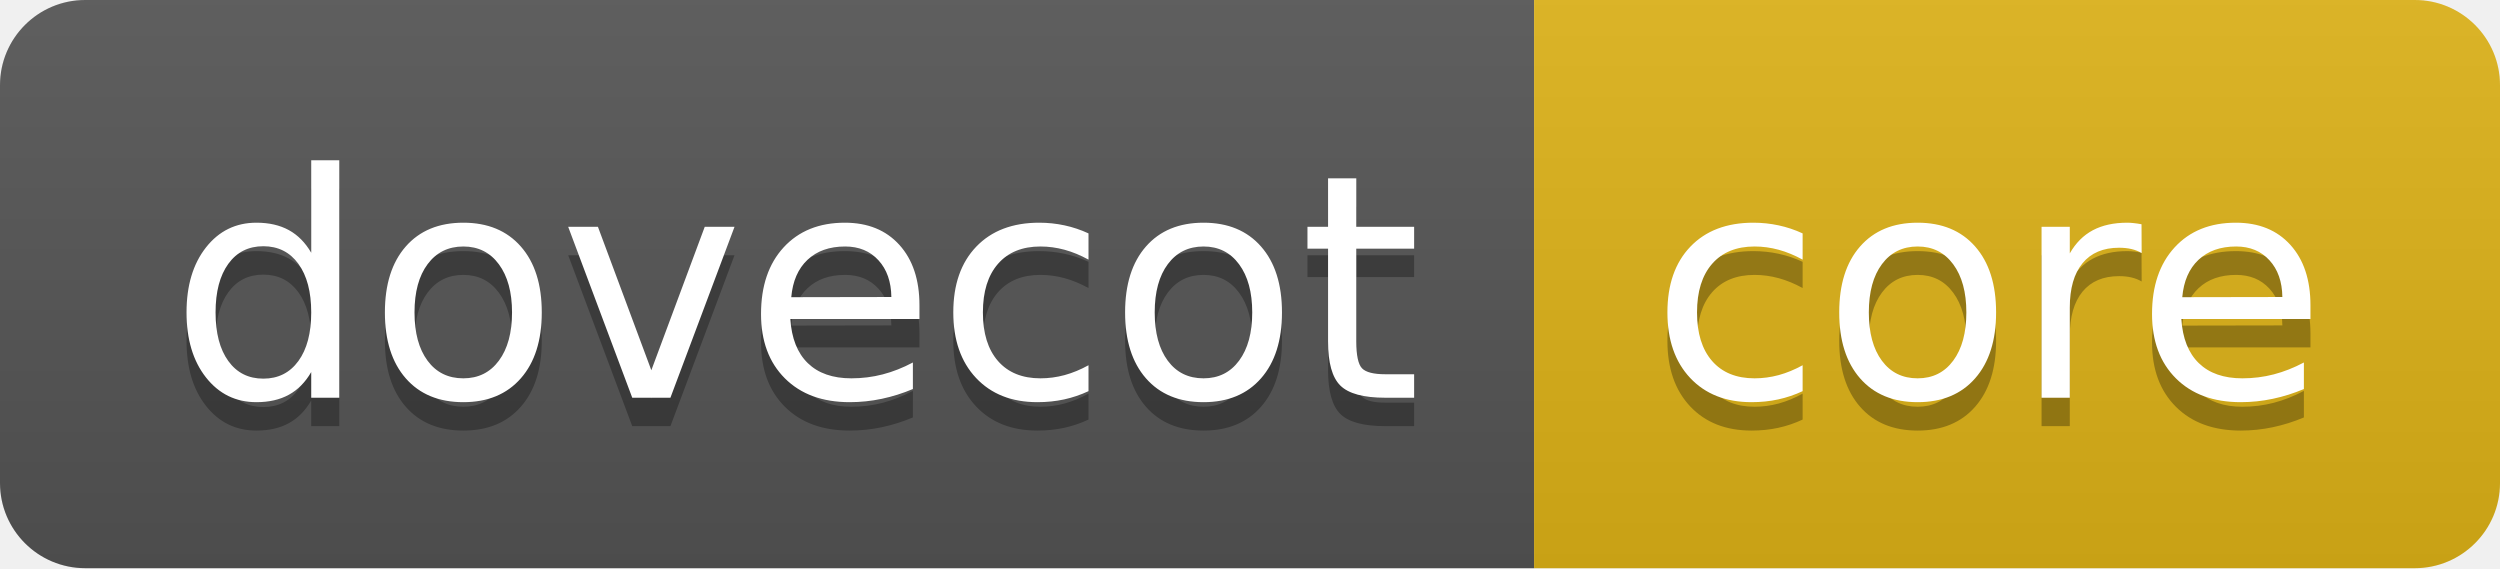
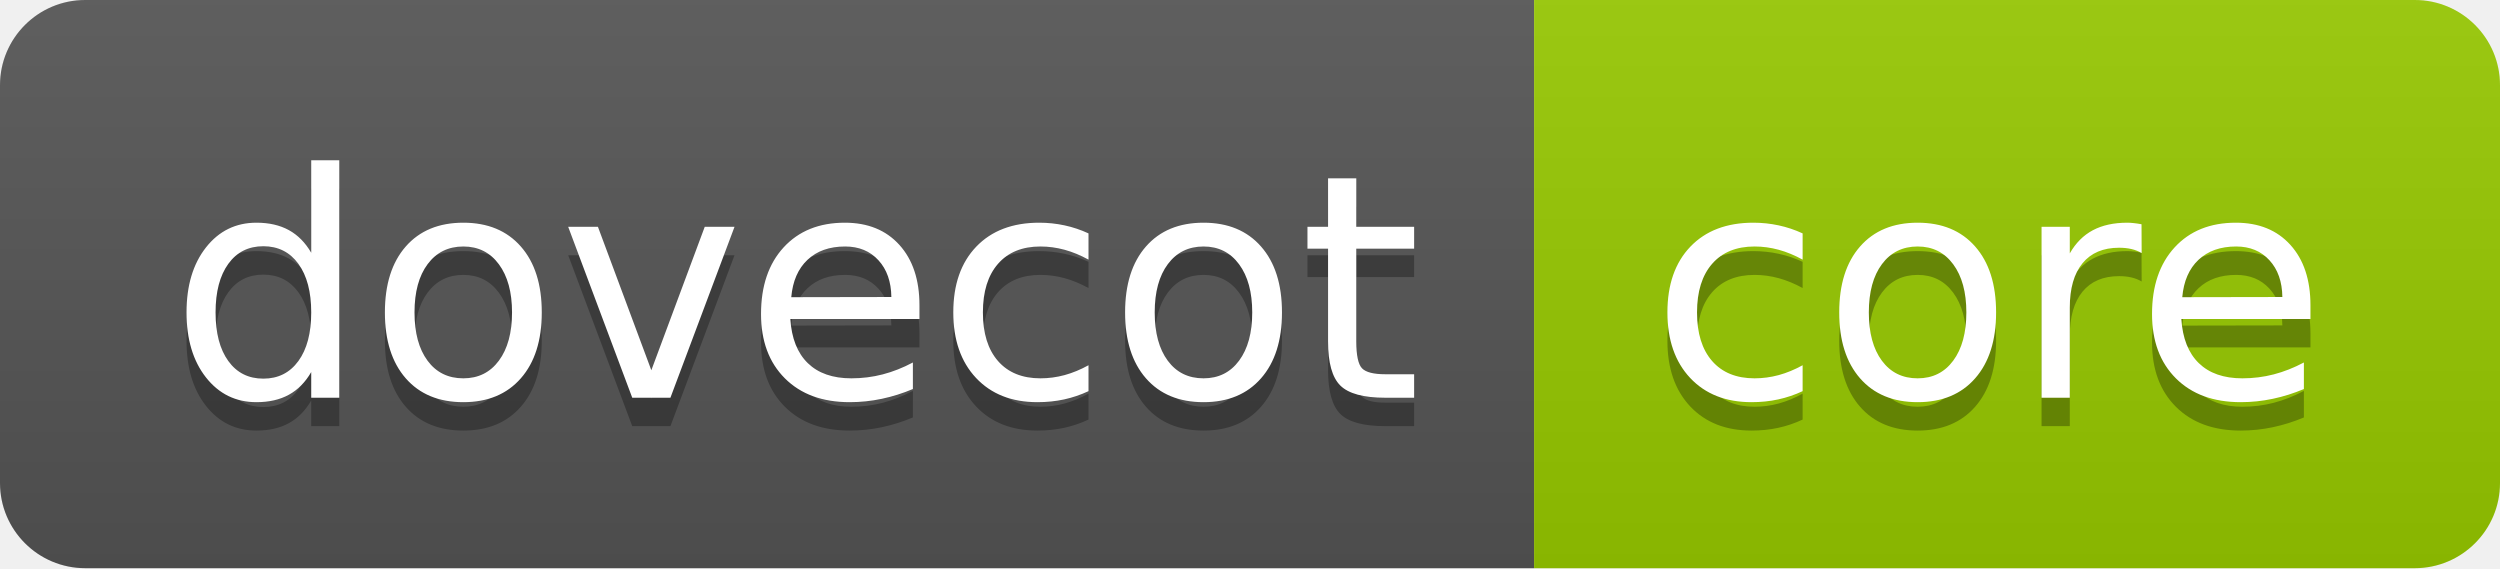
<svg xmlns="http://www.w3.org/2000/svg" height="20" width="88.0">
  <linearGradient id="smooth" x2="0" y2="100%">
    <stop offset="0" stop-color="#bbb" stop-opacity=".1" />
    <stop offset="1" stop-opacity=".1" />
  </linearGradient>
  <clipPath id="round">
    <rect fill="#fff" height="20" rx="3" width="88.0" />
  </clipPath>
  <g clip-path="url(#round)">
    <rect fill="#555" height="20" width="54.0" />
-     <rect fill="#dfb317" height="20" width="34.0" x="54.0" />
+     <rect fill="#97CA00" height="20" width="34.0" x="54.0" />
    <rect fill="url(#smooth)" height="20" width="88.0" />
  </g>
  <g fill="#fff" font-family="DejaVu Sans,Verdana,Geneva,sans-serif" font-size="110" text-anchor="middle">
    <text fill="#010101" fill-opacity=".3" lengthAdjust="spacing" textLength="440.0" transform="scale(0.1)" x="280.0" y="150">dovecot</text>
    <text lengthAdjust="spacing" textLength="440.0" transform="scale(0.1)" x="280.0" y="140">dovecot</text>
    <text fill="#010101" fill-opacity=".3" lengthAdjust="spacing" textLength="240.0" transform="scale(0.1)" x="700.0" y="150">core</text>
    <text lengthAdjust="spacing" textLength="240.0" transform="scale(0.1)" x="700.0" y="140">core</text>
  </g>
</svg>
